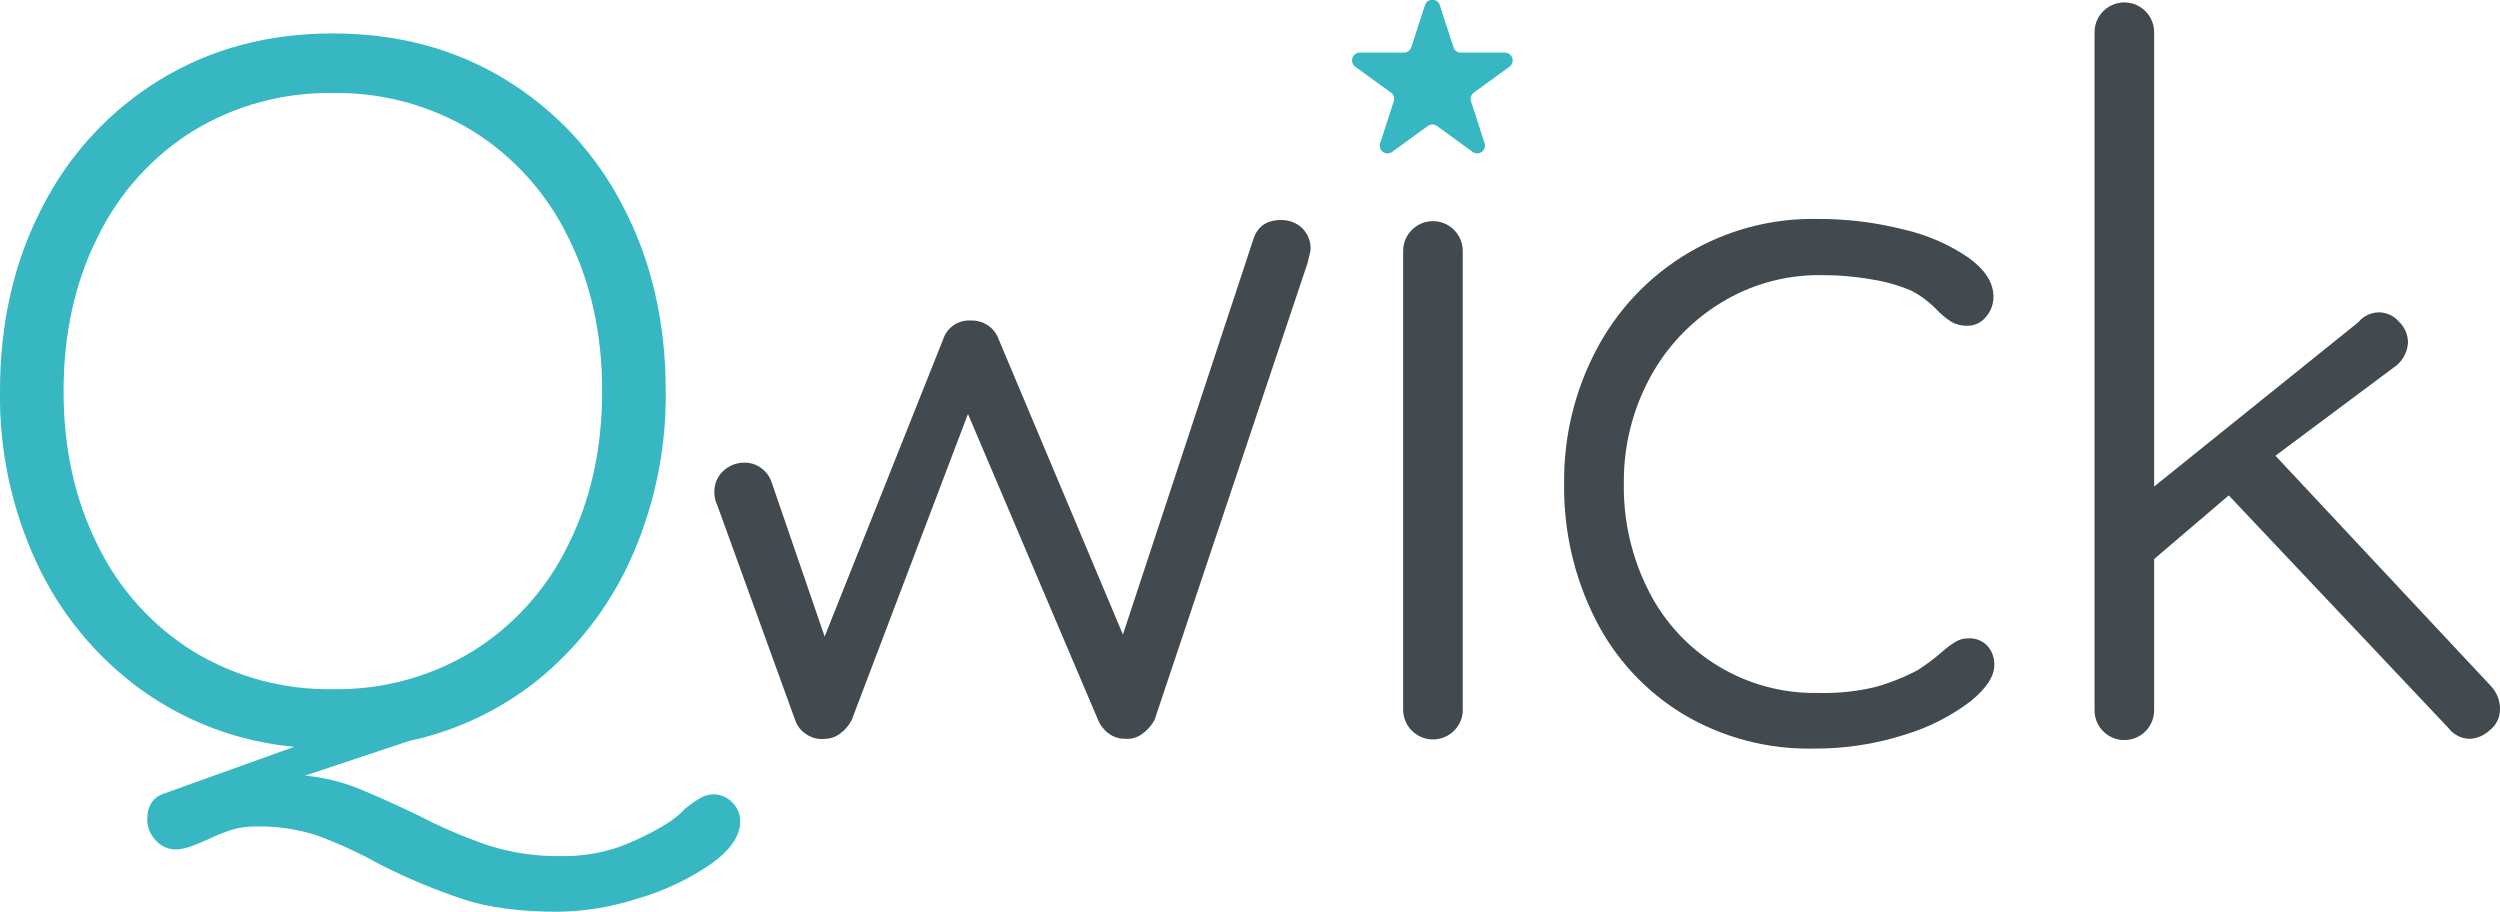
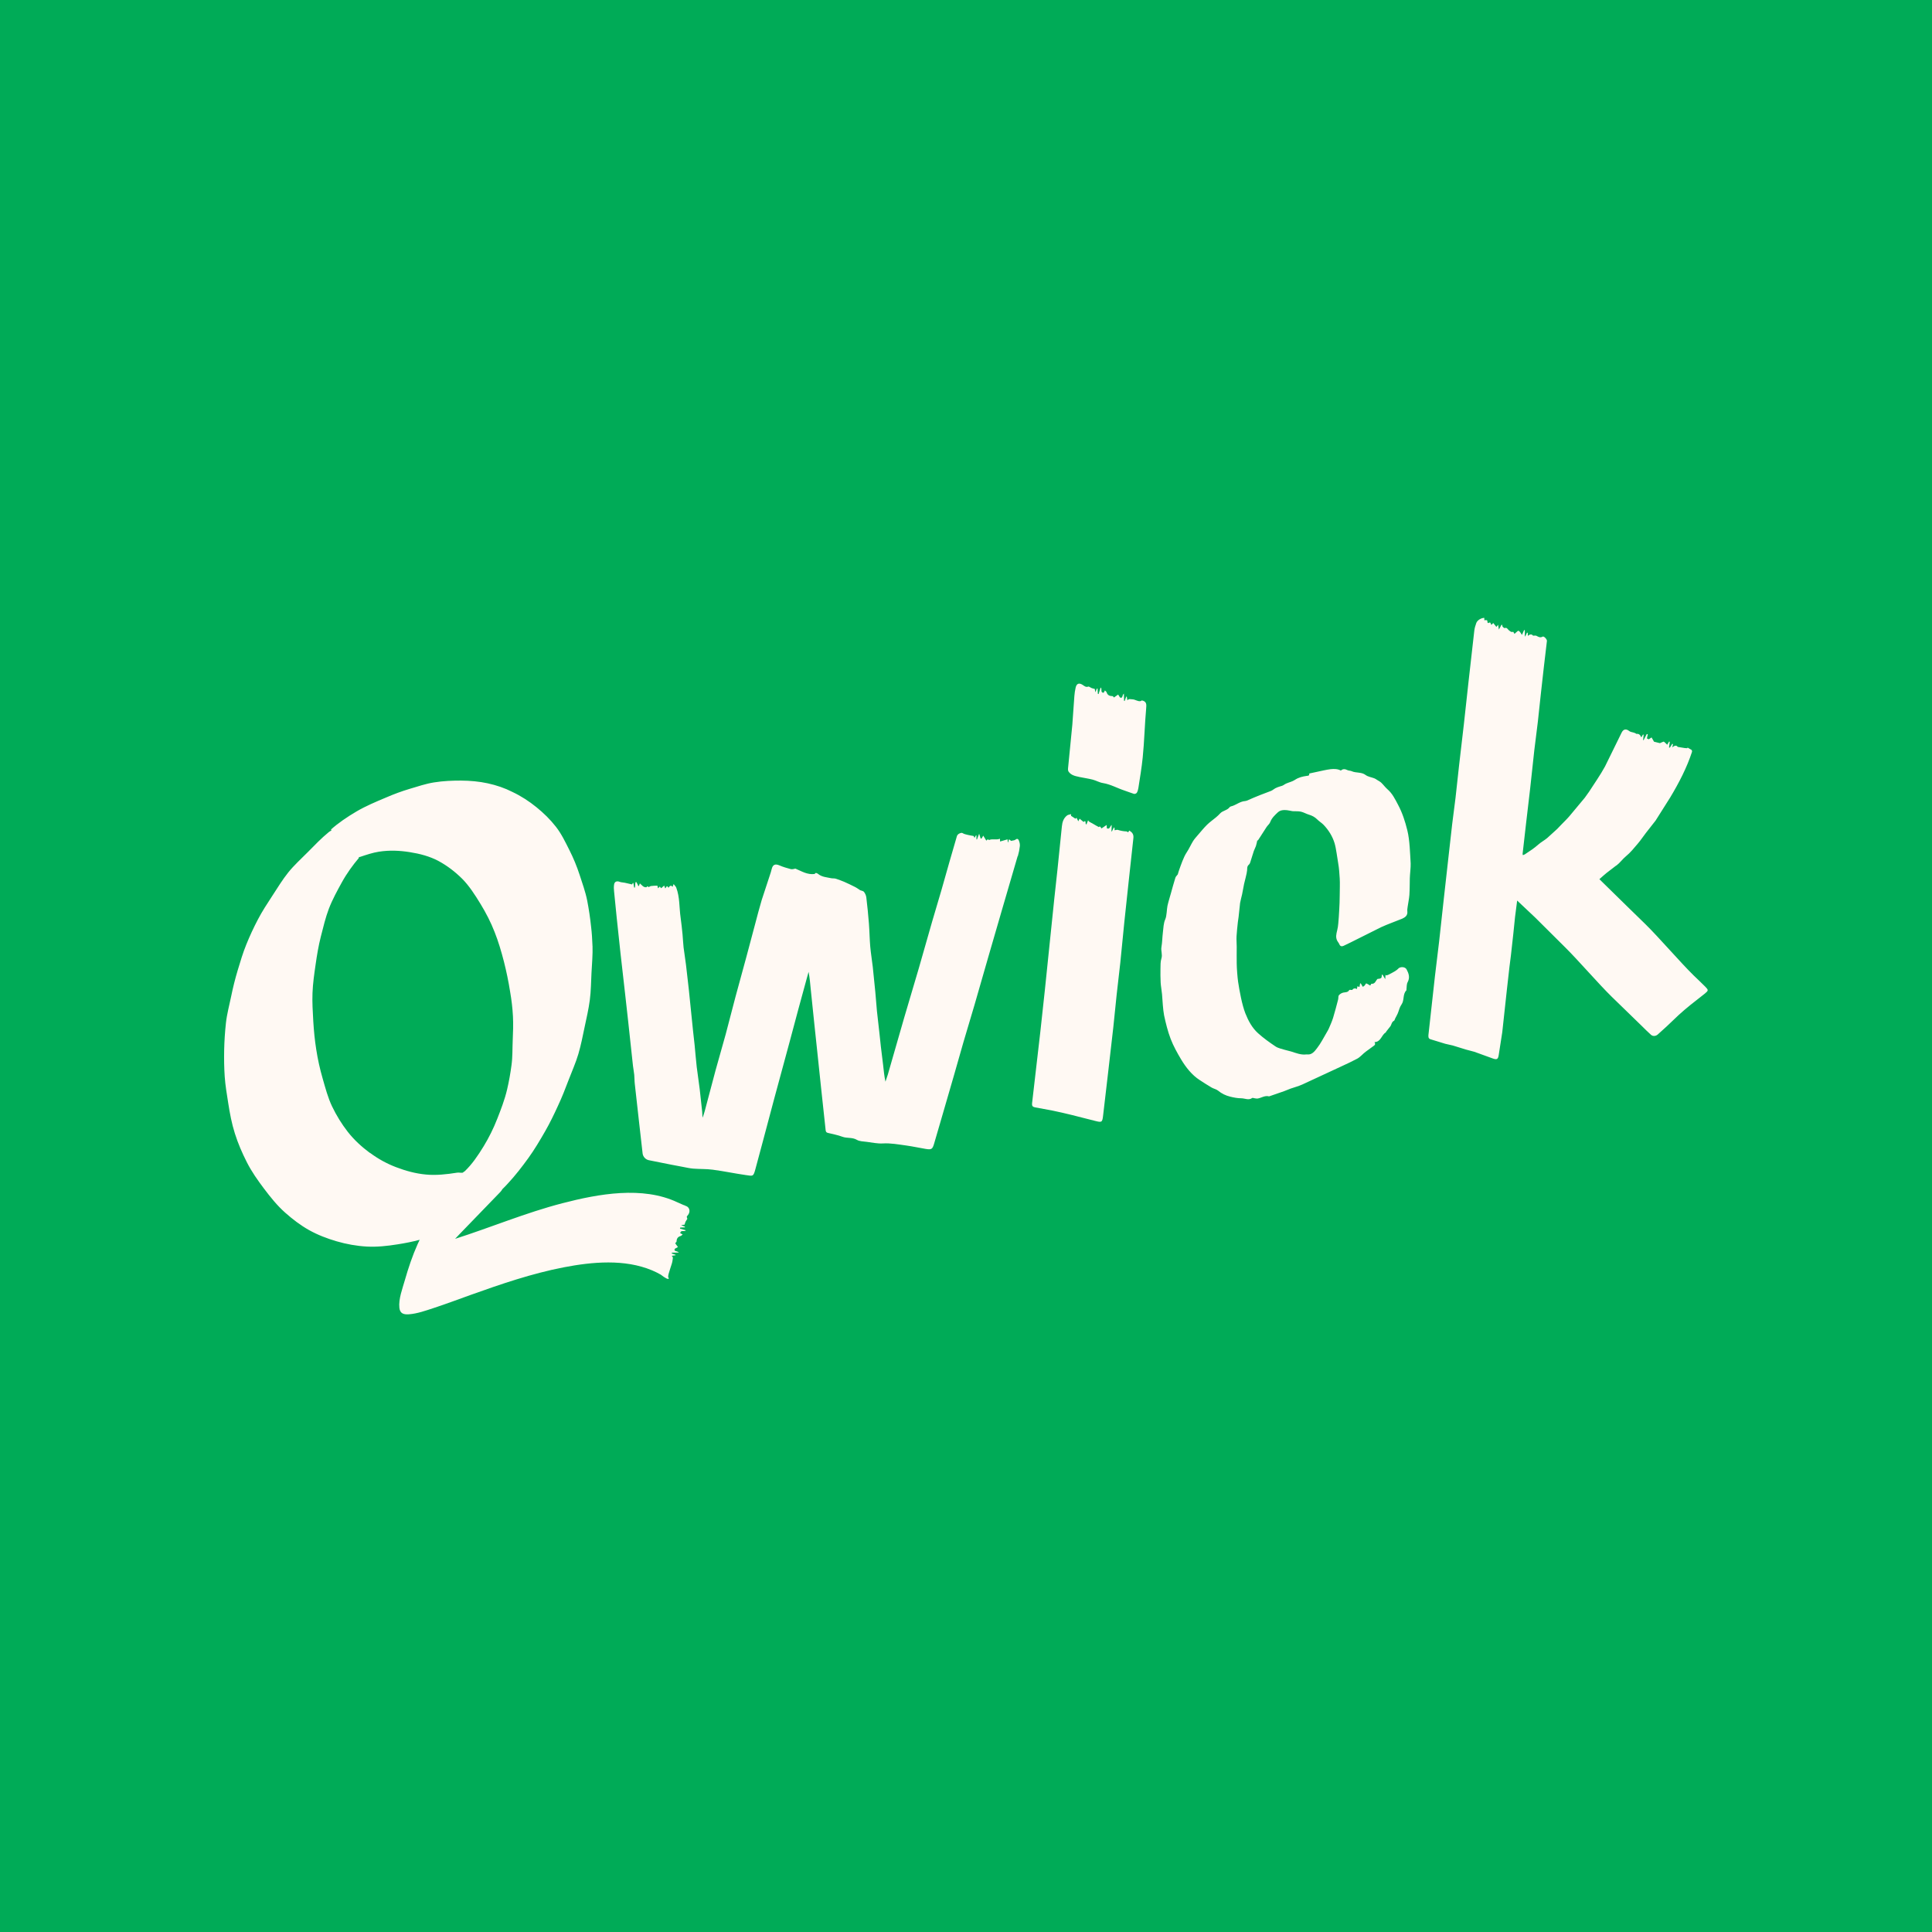
- <svg xmlns="http://www.w3.org/2000/svg" viewBox="0 0 497.88 181.58">
-   <defs>
-     <style>.cls-1{fill:#36b7c1;}.cls-2{fill:#424a4f;}</style>
-   </defs>
-   <g id="Layer_2" data-name="Layer 2">
-     <g id="Layer_1-2" data-name="Layer 1">
-       <path class="cls-1" d="M145.83,159.81a5.14,5.14,0,0,1,1.58,3.76q0,4.35-5.84,8.51a50.75,50.75,0,0,1-14.45,6.83,54,54,0,0,1-15.93,2.67q-11.28,0-18.89-2.47a122.6,122.6,0,0,1-16.72-7,87.23,87.23,0,0,0-12.47-5.74,36.94,36.94,0,0,0-12.07-1.78,16.88,16.88,0,0,0-4.65.59,35.18,35.18,0,0,0-5,2q-4.35,2-6.33,2A5.37,5.37,0,0,1,31,167.33a5.87,5.87,0,0,1-1.68-4.16q0-4,3.36-5.14l25.92-9.3A61.81,61.81,0,0,1,28.1,137.35a65.15,65.15,0,0,1-20.68-25A78.44,78.44,0,0,1,0,77.89q0-20.58,8.51-36.8A63.27,63.27,0,0,1,32.06,15.76q15-9.1,34.23-9.1t34.23,9.1a63.3,63.3,0,0,1,23.55,25.33q8.51,16.22,8.51,36.8a79.37,79.37,0,0,1-6.43,32.25,66.15,66.15,0,0,1-17.91,24.34,61.14,61.14,0,0,1-26.71,13.06l-20.78,6.93a37.94,37.94,0,0,1,10.39,2.47q4.65,1.88,11.77,5.24a102.31,102.31,0,0,0,14.45,6.23,45.58,45.58,0,0,0,14.25,2.08,33.63,33.63,0,0,0,11.57-1.78,53.72,53.72,0,0,0,9.4-4.55,17.64,17.64,0,0,0,3.76-3,21.06,21.06,0,0,1,2.87-2.08,5.58,5.58,0,0,1,2.87-.89A5.13,5.13,0,0,1,145.83,159.81ZM19.49,108.66a51.23,51.23,0,0,0,19,21.07,51.76,51.76,0,0,0,27.8,7.52,51.78,51.78,0,0,0,27.8-7.52,51.22,51.22,0,0,0,19-21.07q6.83-13.55,6.83-30.77t-6.83-30.77a51.27,51.27,0,0,0-19-21.07,51.81,51.81,0,0,0-27.8-7.52,51.79,51.79,0,0,0-27.8,7.52,51.28,51.28,0,0,0-19,21.07q-6.83,13.56-6.83,30.77T19.49,108.66Z" />
-       <path class="cls-2" d="M259.35,45.44A5.7,5.7,0,0,1,261,49.79c0,.13-.2,1-.59,2.57l-30.47,91a8.31,8.31,0,0,1-2.57,2.87,4.85,4.85,0,0,1-3.36.89,5.27,5.27,0,0,1-3.16-1,6.56,6.56,0,0,1-2.18-2.77L192.77,82.44l-23.15,60.95a7.4,7.4,0,0,1-2.27,2.67,5.13,5.13,0,0,1-3.07,1.09,5.55,5.55,0,0,1-3.66-.89,5.36,5.36,0,0,1-2.27-2.87l-15.49-42.74a5.69,5.69,0,0,1-.59-2.57A5.6,5.6,0,0,1,144,93.82a6.11,6.11,0,0,1,4.35-1.68,5.42,5.42,0,0,1,3.26,1.09,5.72,5.72,0,0,1,2.08,2.87l10.54,30.67L187.82,67.6a5.39,5.39,0,0,1,5.54-3.76,5.61,5.61,0,0,1,5.54,3.76l24.73,58.77,25.92-78.55q1.19-4,5.54-4A6,6,0,0,1,259.35,45.44Z" />
-       <path class="cls-2" d="M289.63,145.47a5.94,5.94,0,0,1-10.19-4.25v-91a5.94,5.94,0,1,1,11.87,0v91A5.77,5.77,0,0,1,289.63,145.47Z" />
-       <path class="cls-2" d="M379.26,45.74a37.58,37.58,0,0,1,12.86,5.64Q397,54.94,397,59.09a6,6,0,0,1-1.48,4,4.58,4.58,0,0,1-3.66,1.78,6.11,6.11,0,0,1-3.26-.79,16.09,16.09,0,0,1-2.87-2.37,19.77,19.77,0,0,0-4.95-3.76,33.12,33.12,0,0,0-7.82-2.27,57.55,57.55,0,0,0-10.39-.89,37.22,37.22,0,0,0-19.89,5.54,39.3,39.3,0,0,0-14.15,15,43.3,43.3,0,0,0-5.14,21,45.54,45.54,0,0,0,4.95,21.37A37,37,0,0,0,362.14,138a43.75,43.75,0,0,0,11.38-1.19,43,43,0,0,0,8.41-3.36,42.3,42.3,0,0,0,4.75-3.56,18.91,18.91,0,0,1,2.77-2.08,5,5,0,0,1,2.57-.69,4.89,4.89,0,0,1,3.76,1.48,5.43,5.43,0,0,1,1.39,3.86q0,3.37-4.75,7.22a41.52,41.52,0,0,1-13.06,6.63,58,58,0,0,1-18.4,2.77,48.68,48.68,0,0,1-25.72-6.83,46.6,46.6,0,0,1-17.51-18.9,58.19,58.19,0,0,1-6.23-27.11,55.62,55.62,0,0,1,6.33-26.42,48.64,48.64,0,0,1,44.13-26.22A68.88,68.88,0,0,1,379.26,45.74Z" />
-       <path class="cls-2" d="M497.88,141.21a5.25,5.25,0,0,1-2.08,4.25,6.32,6.32,0,0,1-3.86,1.68,5.42,5.42,0,0,1-4.35-2.18l-43.73-46.3L429,111.33v29.88a5.94,5.94,0,1,1-11.87,0V6.66a5.94,5.94,0,1,1,11.87,0V96.89L469.63,64.2a5.45,5.45,0,0,1,4.15-2,5.37,5.37,0,0,1,4,1.88,5.82,5.82,0,0,1,1.78,4.06,6.43,6.43,0,0,1-2.18,4.55L453.16,90.76l42.94,45.9A6.61,6.61,0,0,1,497.88,141.21Z" />
-       <path class="cls-1" d="M286.75,1.07l2.71,8.34a1.55,1.55,0,0,0,1.47,1.07h8.77a1.55,1.55,0,0,1,.91,2.81l-7.1,5.16a1.55,1.55,0,0,0-.56,1.73l2.71,8.34a1.55,1.55,0,0,1-2.39,1.73l-7.1-5.16a1.55,1.55,0,0,0-1.82,0l-7.1,5.16a1.55,1.55,0,0,1-2.39-1.73l2.71-8.34a1.55,1.55,0,0,0-.56-1.73l-7.1-5.16a1.55,1.55,0,0,1,.91-2.81h8.77a1.55,1.55,0,0,0,1.47-1.07l2.71-8.34A1.55,1.55,0,0,1,286.75,1.07Z" />
-     </g>
-   </g>
+ <svg xmlns="http://www.w3.org/2000/svg" viewBox="0 0 320 320">
+   <path d="M0 0h320v320H0z" fill="#00ab57" />
+   <path d="M267.75 143.34c.58-.44.98-1.04 1.55-1.51.75-.61 1.36-1.38 1.99-2.12.47-.55.86-1.15 1.3-1.72l1.63-2.08 2.42-3.83c1.45-2.42 2.75-4.91 3.62-7.58l-.04-.26-.7-.42-.06.11c-.13 0-.27-.02-.4-.03-.19-.02-.38-.06-.57-.09l-.61-.1c-.18-.27-.45-.3-.9.08l.12-.53-.12-.07-.41.65c-.04-.01-.09-.03-.13-.04l.13-.94c-.04 0-.08-.02-.12-.03l-.31.52-.4-.39c-.06-.05-.16-.13-.21-.12-.23.08-.45.18-.59.25l-.98-.24-.41-.71-.46.31-.31-.14.15-.69c-.06-.01-.11-.02-.17-.04l-.53 1.01h-.08l.09-.91c-.04 0-.07 0-.11-.01l-.28.46c-.21-.48-.43-.62-.79-.57-.14-.11-.31-.17-.47-.22-.25-.08-.55-.1-.73-.25-.52-.42-.98-.34-1.27.26l-2.75 5.6c-.79 1.45-1.76 2.81-2.65 4.2l-.7.98-2.56 3.07c-.42.49-.89.93-1.34 1.4l-.67.7-1.66 1.51c-.46.38-1.01.67-1.45 1.06-.69.62-1.47 1.12-2.24 1.63-.09.06-.2.08-.33.14-.03-.11-.06-.16-.05-.21l.57-5.01.68-5.8.69-6.36.59-4.75.49-4.57.51-4.54.5-4.24c.03-.26-.49-.83-.7-.72-.41.24-.7.05-1.04-.13-.13-.07-.33-.02-.55-.02-.23-.29-.54-.27-.87.04l-.01-.52c-.04 0-.08-.02-.13-.02l-.31.67c-.07-.21-.05-.38-.05-.55v-.53c-.04 0-.08-.02-.12-.02l-.36.8c-.16-.24-.23-.39-.34-.51-.07-.08-.25-.2-.29-.18-.21.15-.4.34-.6.52l-.21-.35c-.35.13-.53-.1-.77-.29-.17-.14-.28-.47-.64-.32-.07.03-.25-.12-.34-.22-.06-.07-.06-.2-.08-.31-.04 0-.07-.02-.11-.02l-.44.8-.13-.8-.28.36-.52-.65-.3.31c-.16-.13-.08-.62-.51-.29 0 0-.17-.1-.16-.15.06-.46-.25-.35-.51-.32v-.4c-.51 0-1.15.37-1.33.85-.15.41-.28.84-.33 1.27l-.98 8.67-.74 6.76-.8 6.88-.59 5.38-.55 4.32-.58 5.15-.81 7.24-.77 7.03-.7 5.81-1.07 9.66c-.03.29-.05.64.29.76l2.48.76c.41.12.85.17 1.27.29l2.13.66 1.43.38 3.06 1.11c.63.22.84.15.96-.48l.6-3.86.77-7.08.42-3.72.25-1.98.39-3.51.29-2.82.35-2.71 2.96 2.79 4.98 4.95c2.13 2.1 5.58 6.1 7.72 8.19l4.94 4.8c.52.51 1.03 1.03 1.57 1.51.32.28.79.23 1.11-.05l1.48-1.34 2-1.9a43.56 43.56 0 0 1 1.94-1.66l2.4-1.89c.59-.49.6-.58.07-1.12-.63-.65-1.3-1.25-1.94-1.88-2.22-2.18-5.74-6.28-7.96-8.46l-3.17-3.09-4.48-4.39c.4-.35.77-.7 1.17-1.02.53-.42 1.07-.83 1.6-1.23h.01zm-99.16-1.54c.16-.55.27-1.11.33-1.67.03-.31-.05-.64-.17-.93-.07-.18-.24-.39-.55-.13-.16.14-.46.13-.76.21l-.12-.14-.21-.12c-.04.17-.09.34-.13.51-.02 0-.04-.01-.05-.02-.01-.14-.03-.28-.05-.49l-1.24.36c0-.15 0-.3-.01-.46-.62.25-1.25-.05-1.83.22-.22-.28-.32.05-.44.09l-.5-.82-.28.47a.77.77 0 0 0-.15.02l-.25-.81-.36.95-.09-.02v-.65h-.09a19.23 19.23 0 0 1-.23.41c-.07-.12-.11-.3-.18-.32-.3-.06-.61-.09-.91-.17-.27-.07-.64-.13-.9-.31-.06-.04-.18-.04-.26-.02-.32.09-.58.23-.68.58l-1.23 4.24-1.31 4.62-1.55 5.25-2.22 7.77-2.39 8.08-1.12 3.89-1.61 5.6c-.12.4-.26.78-.39 1.17-.2-.93-.29-1.86-.39-2.78l-.37-3.02-.25-2.33-.4-3.55-.27-3.17-.42-4.15c-.13-1.13-.32-2.25-.42-3.38-.11-1.27-.12-2.55-.22-3.82-.11-1.44-.26-2.88-.43-4.32-.04-.32-.19-.66-.39-.92-.11-.15-.4-.18-.62-.27-.3-.19-.59-.41-.92-.57-.57-.29-1.16-.57-1.75-.83-.44-.19-.89-.34-1.34-.5-.26-.09-.56-.04-.8-.09-.73-.16-1.52-.19-2.14-.69-.21-.17-.49-.29-.58-.01-1.27.16-2.2-.48-3.21-.89-.26.06-.54.14-.77.08-.63-.17-1.26-.35-1.86-.61-.7-.3-1.11-.15-1.29.59-.05.19-.09.37-.15.55l-1.51 4.6c-.39 1.29-.72 2.6-1.07 3.91l-1.49 5.59-1.76 6.45-1.64 6.27-1.68 5.98-1.79 6.74c-.1.37-.23.73-.35 1.1-.07-.35-.04-.68-.08-1.01l-.41-3.74-.49-3.65c-.14-1.21-.23-2.43-.35-3.64l-.26-2.34-.71-6.94-.46-4.01-.4-2.89c-.08-.71-.1-1.42-.17-2.13a66.16 66.16 0 0 0-.32-2.79c-.24-1.66-.12-3.36-.72-4.96-.07-.19-.25-.34-.44-.59l-.17.46c-.29-.35-.48-.14-.68.16-.32-.59-.36.02-.54.09-.06-.15-.1-.28-.17-.46l-.51.44c-.07-.1-.14-.19-.21-.28-.11.1-.19.18-.3.29-.05-.21-.1-.37-.11-.44-.37.02-.7.01-1.03.06-.15.02-.3.13-.45.2-.09-.25-.23-.13-.33 0-.53.06-.74-.36-1.09-.63-.07.18-.11.3-.15.41-.04 0-.07.02-.11.03-.04-.11-.08-.21-.13-.32-.06-.12-.13-.23-.2-.35-.05.02-.09.03-.14.04l-.08.87h-.14l-.12-.74h-.11c-.05.12-.1.23-.1.23l-1.22-.28c-.27-.06-.56-.05-.81-.14-.5-.2-.88-.07-.96.45-.06.37-.04.75 0 1.12l.44 4.4.62 5.81.78 6.87.49 4.4.8 7.41c.06.5.16 1 .21 1.5.05.49.03.99.09 1.48l.7 6.27.6 5.3a1.33 1.33 0 0 0 1 1.08l3.7.74 1.85.35c.61.11 1.21.26 1.82.31 1.08.09 2.18.03 3.25.18 1.83.24 3.65.63 5.48.89 1.13.15 1.23.31 1.56-.92l1.26-4.69 1.86-6.99 2.54-9.37 1.49-5.57 1.43-5.23.25-.89c.19 1.02.27 2.03.37 3.03l.59 5.7.55 5.18.55 5.23.76 7.06c.03.26.1.41.36.47.81.2 1.64.35 2.41.64.78.29 1.63.06 2.4.51.45.27 1.1.26 1.66.34.88.11 1.77.31 2.64.26 1.32-.08 2.59.17 3.87.34 1.09.15 2.16.39 3.25.57.94.15 1.1.05 1.37-.85l1.26-4.32 2.02-6.96 1.59-5.57 1.83-6.16 2.33-8.1 2.23-7.68 2.59-8.87h.01zm64.92 3.67c.01-.62.17-1.84.14-2.46-.1-1.64-.15-3.87-.55-5.47-.36-1.47-.82-2.9-1.53-4.23-.49-.92-.94-1.88-1.77-2.59-.37-.32-.66-.74-1.02-1.08-.2-.19-.46-.31-.69-.46-.15-.1-.3-.21-.47-.27-.47-.18-1.03-.25-1.42-.54-.7-.54-1.59-.3-2.33-.64-.21-.1-.48-.07-.68-.17-.4-.2-.75-.25-1.1.07-.54-.29-1.12-.29-1.7-.23-.37.04-.73.12-1.1.19l-2.36.51c-.03 0-.1.06-.09.07.09.35-.27.32-.4.34-.7.1-1.35.25-1.96.66-.43.29-.98.4-1.47.62-.23.1-.42.28-.65.36-.52.16-1.04.29-1.48.64-.12.09-.25.17-.39.22l-1.81.69-1.05.43-1.13.49a1.22 1.22 0 0 1-.26.06c-.78.05-1.38.55-2.07.8-.17.06-.41.09-.5.21-.4.54-1.14.56-1.57 1.03-.22.24-.46.47-.72.68-.48.4-1 .76-1.44 1.19-.53.52-1 1.1-1.49 1.67-.29.34-.6.67-.84 1.05-.38.62-.67 1.3-1.08 1.91-.49.73-.95 2.1-1.24 2.91-.09.25-.16.51-.21.69-.17.23-.35.38-.4.56-.27.87-.51 1.74-.75 2.61-.19.68-.41 1.36-.56 2.04-.12.53-.11 1.66-.36 2.22-.3.66-.31 1.45-.4 2.19-.1.81-.1 1.63-.24 2.43-.11.63.2 1.22 0 1.87-.17.53-.15 1.13-.16 1.69-.02.77 0 1.54.03 2.31.01.4.2 1.55.23 1.95.07.91.16 2.59.34 3.48.28 1.32.61 2.65 1.09 3.91.46 1.19 1.09 2.32 1.74 3.41.77 1.28 1.78 2.58 3.08 3.41.64.41 1.28.84 1.94 1.22.35.21.8.28 1.1.53.59.49 1.26.81 2 .99.6.15 1.22.27 1.83.27.6 0 1.22.38 1.82-.05.07-.05.23.02.35.04.16.02.33.07.49.06.65-.08 1.22-.56 1.93-.37.03 0 .06 0 .09-.02l2.4-.83c.37-.13.72-.3 1.09-.43.65-.23 1.32-.4 1.94-.68l6.53-3.03c.86-.4 1.73-.8 2.57-1.25.52-.28.96-.84 1.44-1.18.4-.28.79-.59 1.19-.87.23-.16.47-.3.23-.69 1.09-.04 1.13-1.17 1.86-1.6.04-.02.05-.1.08-.15.12-.16.25-.31.37-.47.09-.11.17-.23.26-.33.27-.3.23-.78.66-.99.1-.05.12-.23.18-.35.18-.38.42-.74.54-1.13.14-.43.27-.85.53-1.22.5-.71.15-1.69.81-2.35.02-.02 0-.09 0-.13.06-.41.01-.87.2-1.21.42-.79.18-1.45-.18-2.13-.24-.44-1.05-.48-1.38-.11-.17.19-.4.33-.62.47a15.53 15.53 0 0 1-.99.53c-.11.06-.24.08-.36.12-.05-.03-.09-.06-.14-.09l-.04.71-.45-.75-.11.02c-.02.16-.01.34-.08.49-.04.08-.2.13-.31.16-.11.04-.28 0-.35.06-.3.3-.38.86-1.01.78-.05.1-.11.2-.17.3-.01 0-.02-.02-.04-.02-.21-.12-.41-.26-.64-.34-.03-.01-.16.25-.26.36-.08.09-.2.14-.3.21l-.34-.58-.1.03c-.04.18-.07.37-.11.58l-.33-.13c-.04.17-.07.32-.1.47-.31-.2-.62-.1-.76.15-.21 0-.47-.05-.5.01-.22.4-.6.35-.96.42-.27.05-.58.23-.75.44-.14.18-.07.49-.14.73-.27 1.01-.52 2.02-.83 3.02-.19.6-.45 1.18-.7 1.76-.08.2-.2.38-.31.58l-.82 1.43c-.24.43-.52.84-.82 1.24-.42.56-.86 1.1-1.56 1.05-.09 0-.18-.02-.27 0-.84.1-1.68-.24-2.47-.49-.34-.11-.69-.16-1.03-.27-.53-.17-1.12-.27-1.56-.57-1-.67-1.99-1.38-2.88-2.18-1-.9-1.62-2.07-2.11-3.3-.56-1.44-.97-3.7-1.2-5.22-.11-.73-.22-2.23-.23-2.98-.02-.94 0-1.88 0-2.82 0-.58-.06-1.15-.03-1.73.04-.79.14-1.58.22-2.37.03-.28.08-.56.12-.85l.25-2.32c.04-.28.27-1.14.33-1.42.12-.57.21-1.15.33-1.72.12-.55.45-1.69.5-2.25.03-.35-.03-.68.29-.94.1-.08.17-.21.21-.33l.61-1.93c.1-.28.25-.55.35-.83.1-.31.16-.64.23-.96.03.02.05.04.08.06l.45-.69 1.01-1.57c.19-.28.49-.51.6-.81.25-.68.79-1.17 1.27-1.62.54-.51 1.4-.39 2.14-.24.12.02.23.06.35.06.44.03.9-.02 1.33.08.45.1.86.36 1.31.49.53.16.98.39 1.37.78.32.33.74.57 1.06.9.84.88 1.48 1.9 1.83 3.06.27.9.43 2.41.6 3.33.15.82.19 1.67.25 2.5.05.71 0 2.02 0 2.73 0 .87-.04 1.73-.09 2.6-.03.72-.09 1.43-.15 2.14-.03.38-.09.75-.18 1.12-.15.6-.3 1.19.03 1.77.11.19.26.36.34.56.15.36.43.36.71.23.75-.35 1.48-.72 2.22-1.09l3.96-1.98c1.12-.52 2.3-.92 3.44-1.39.55-.23 1-.55.92-1.24-.03-.24.01-.5.05-.75.09-.66.24-1.32.29-1.98.06-.91.05-1.83.07-2.74h0zm-46.47-7.91l-.18.3c-.11-.06-.2-.15-.28-.15-.5-.02-.97-.11-1.45-.26-.14-.04-.32.04-.51.07 0-.08-.02-.26-.03-.43-.03-.01-.07-.02-.1-.03l-.33.66c-.02-.01-.05-.02-.07-.03l.04-1.06c-.32.27-.29.78-.8.56 0-.13-.02-.27-.03-.55l-.87.58c-.11-.16-.19-.47-.43-.23l-.49-.27c-.2-.11-.39-.24-.6-.35-.16-.09-.33-.16-.48-.26-.08-.05-.12-.13-.21-.24l-.27.68c-.31-.03.06-.86-.48-.41l-.65-.54-.22.43c-.1-.21-.2-.39-.29-.58-.11.09-.2.16-.19.15-.28-.19-.48-.32-.73-.48 0 0 0-.1.02-.27-.25.07-.49.09-.65.2-.61.46-.81 1.11-.88 1.83l-.74 7.24-.51 4.68-.77 7.45-.81 7.85-.74 6.81-1.37 11.86c-.04.39.11.57.48.64l2.82.52c1.09.23 2.18.47 3.26.74l3.94 1c1.04.26 1.13.23 1.26-.83l.84-7.2.86-7.5.55-5.36.61-5.35.66-6.66.71-6.65.79-7.26c.08-.65-.16-.99-.67-1.28h0zm-8.33-8.88c.76.16 1.52.26 2.27.45.58.15 1.12.48 1.71.57 1.28.21 2.37.85 3.56 1.24.53.17 1.04.39 1.57.55a.52.52 0 0 0 .47-.18c.14-.23.22-.52.26-.78.26-1.69.55-3.38.72-5.08.26-2.51.34-5.59.57-8.1.05-.61.13-1.19-.73-1.34-.04.02-.11.11-.2.12-.49.08-.87-.29-1.37-.3-.3 0-.56-.15-.81.17l-.1-.62h-.09c-.09.24-.17.49-.26.73-.03-.01-.07-.02-.1-.03 0-.37-.02-.74-.03-1.2-.32.25-.15.88-.65.64-.12-.2-.21-.34-.3-.48l-.7.49c-.03-.03-.13-.22-.23-.23-.48 0-.83-.15-.98-.63-.03-.11-.16-.18-.28-.31l-.21.39c-.64-.05-.17-.61-.5-.88l-.34 1.09c-.04 0-.08-.02-.12-.03l-.05-.88h-.11l-.26.61-.09-.55c-.18-.05-.35-.08-.51-.14-.15-.06-.28-.16-.43-.23-.03-.02-.09-.03-.13-.02-.39.15-.64-.08-.92-.27-.61-.4-1.02-.25-1.18.44a9.33 9.33 0 0 0-.21 1.39l-.34 4.77-.71 7.22c-.02.18 0 .42.11.56.4.56 1.05.71 1.69.84h0zm-65.23 70.99c-.3-.06-.5-.21-1.28-.53-5.78-2.73-13.07-1.4-19.04.15-6.07 1.57-11.83 4-17.78 5.9l.68-.72 6.8-7.03a2.39 2.39 0 0 0 .36-.49 21.06 21.06 0 0 0 .93-.96c1.19-1.28 2.29-2.7 3.37-4.19 1.01-1.4 1.91-2.92 2.81-4.49.76-1.33 1.45-2.76 2.09-4.16.65-1.39 1.22-2.83 1.76-4.27.54-1.43 1.19-2.85 1.62-4.32s.72-2.96 1.03-4.44c.32-1.49.66-2.98.86-4.47.2-1.51.2-3.02.28-4.51.08-1.52.22-3.03.17-4.51 0-.02-.03-.02-.03-.03 0-.02.02-.02.02-.03-.04-1.03-.1-2.04-.22-3.02-.16-1.53-.38-2.99-.65-4.38-.3-1.51-.82-2.9-1.25-4.25-.48-1.47-1.05-2.83-1.69-4.1-.7-1.39-1.34-2.73-2.24-3.88-.96-1.23-2.03-2.27-3.24-3.25s-2.53-1.84-3.97-2.52c-1.25-.64-2.63-1.11-4.1-1.43-1.38-.3-2.87-.44-4.41-.45-1.43 0-2.93.05-4.46.3-1.36.21-2.73.68-4.05 1.07-1.31.39-2.61.87-3.9 1.43-1.67.7-3.35 1.41-4.83 2.27-1.66.97-3.16 2.01-4.31 3.04-.01 0 .12.09.11.1-.2.19-.24.14-.46.32-1.24 1.01-2.33 2.16-3.44 3.28s-2.31 2.2-3.28 3.41-1.77 2.54-2.62 3.84c-.84 1.29-1.7 2.59-2.4 3.94-.71 1.35-1.35 2.73-1.92 4.14-.57 1.39-.99 2.83-1.43 4.28a49.38 49.38 0 0 0-1.09 4.35c-.3 1.45-.7 2.91-.86 4.39a50.64 50.64 0 0 0-.29 4.44c-.03 1.47-.01 2.97.09 4.43s.35 2.91.58 4.38c.27 1.73.57 3.35 1.1 5.03s1.19 3.2 1.99 4.78 1.82 3.01 2.85 4.38c1.08 1.43 2.19 2.81 3.5 3.97 1.24 1.1 2.53 2.08 3.91 2.86 1.46.82 3.03 1.42 4.61 1.88 1.61.47 3.33.78 5 .87 1.66.09 3.37-.09 5.11-.37 1.22-.19 2.45-.43 3.64-.75-.12.23-.23.46-.33.7-.87 1.94-1.55 3.98-2.13 6.01-.39 1.38-1.06 3.09-.9 4.55.1.93.67 1.14 1.56 1.08 1.4-.1 2.8-.61 4.12-1.04 2.06-.68 4.1-1.44 6.15-2.18 5.03-1.8 10.12-3.54 15.38-4.56 4.76-.92 10.1-1.4 14.64.5.49.21.97.44 1.44.71.72.56 1.29.89 1.35.6-.02-.03-.11-.11-.12-.19-.07-.47.7-2.26.72-2.75.02-.29.18-.54-.15-.78.25-.04.45-.06.65-.09v-.08l-.64-.21c.02-.05.03-.09.05-.14.34 0 .7-.01 1.13-.02-.25-.31-.92-.14-.65-.63l.51-.28-.44-.6c.02-.05.03-.09.05-.13.07-.04.15-.1.15-.16.02-.47.18-.8.69-.94.11-.03.2-.15.33-.26l-.4-.2c.07-.62.65-.16.94-.48l-.99-.29c.02-.06.03-.11.05-.17l.78-.03v-.11l-.64-.26.58-.08c.05-.17.09-.34.16-.49.07-.14.17-.27.26-.41.02-.03.04-.09.02-.12-.15-.37-.06-.33.14-.6.44-.58.23-1.36-.48-1.51h0zm-52.23-8.72c-1.34-1-2.6-2.14-3.66-3.5-.98-1.26-1.86-2.67-2.6-4.22-.67-1.41-1.09-2.99-1.56-4.64-.43-1.49-.79-3.07-1.05-4.76-.25-1.58-.39-3.06-.49-4.66-.09-1.6-.19-3.16-.13-4.69.06-1.61.29-3.17.51-4.69.23-1.62.49-3.17.87-4.66.41-1.61.78-3.16 1.32-4.59.61-1.59 1.41-3.03 2.14-4.36.86-1.56 1.84-2.89 2.81-4.04.06-.07-.02-.12.05-.17.08-.05.09 0 .18-.04 1.05-.35 2.08-.7 3.11-.86 1.77-.28 3.47-.19 5.11.07 1.66.26 3.3.68 4.79 1.48 1.37.74 2.69 1.73 3.89 2.92 1.18 1.19 2.12 2.66 3.08 4.23.85 1.4 1.65 2.92 2.31 4.62.6 1.51 1.09 3.15 1.54 4.9.4 1.58.75 3.25 1.03 5.02.22 1.28.39 2.63.46 4.01.07 1.33.02 2.68-.04 4.05-.06 1.35-.01 2.7-.2 4.06-.18 1.36-.42 2.71-.73 4.03-.4 1.7-1.02 3.29-1.61 4.8-.65 1.67-1.42 3.2-2.26 4.58-.97 1.59-1.96 3.03-3.14 4.15-.07.07-.08.06-.17.1-.09.05-.07.13-.17.14-.3.06-.62-.05-.92 0-1.76.28-3.49.47-5.17.31-1.73-.16-3.38-.62-4.95-1.22-1.55-.59-3-1.39-4.34-2.39h0z" fill="#fff9f3" />
</svg>
